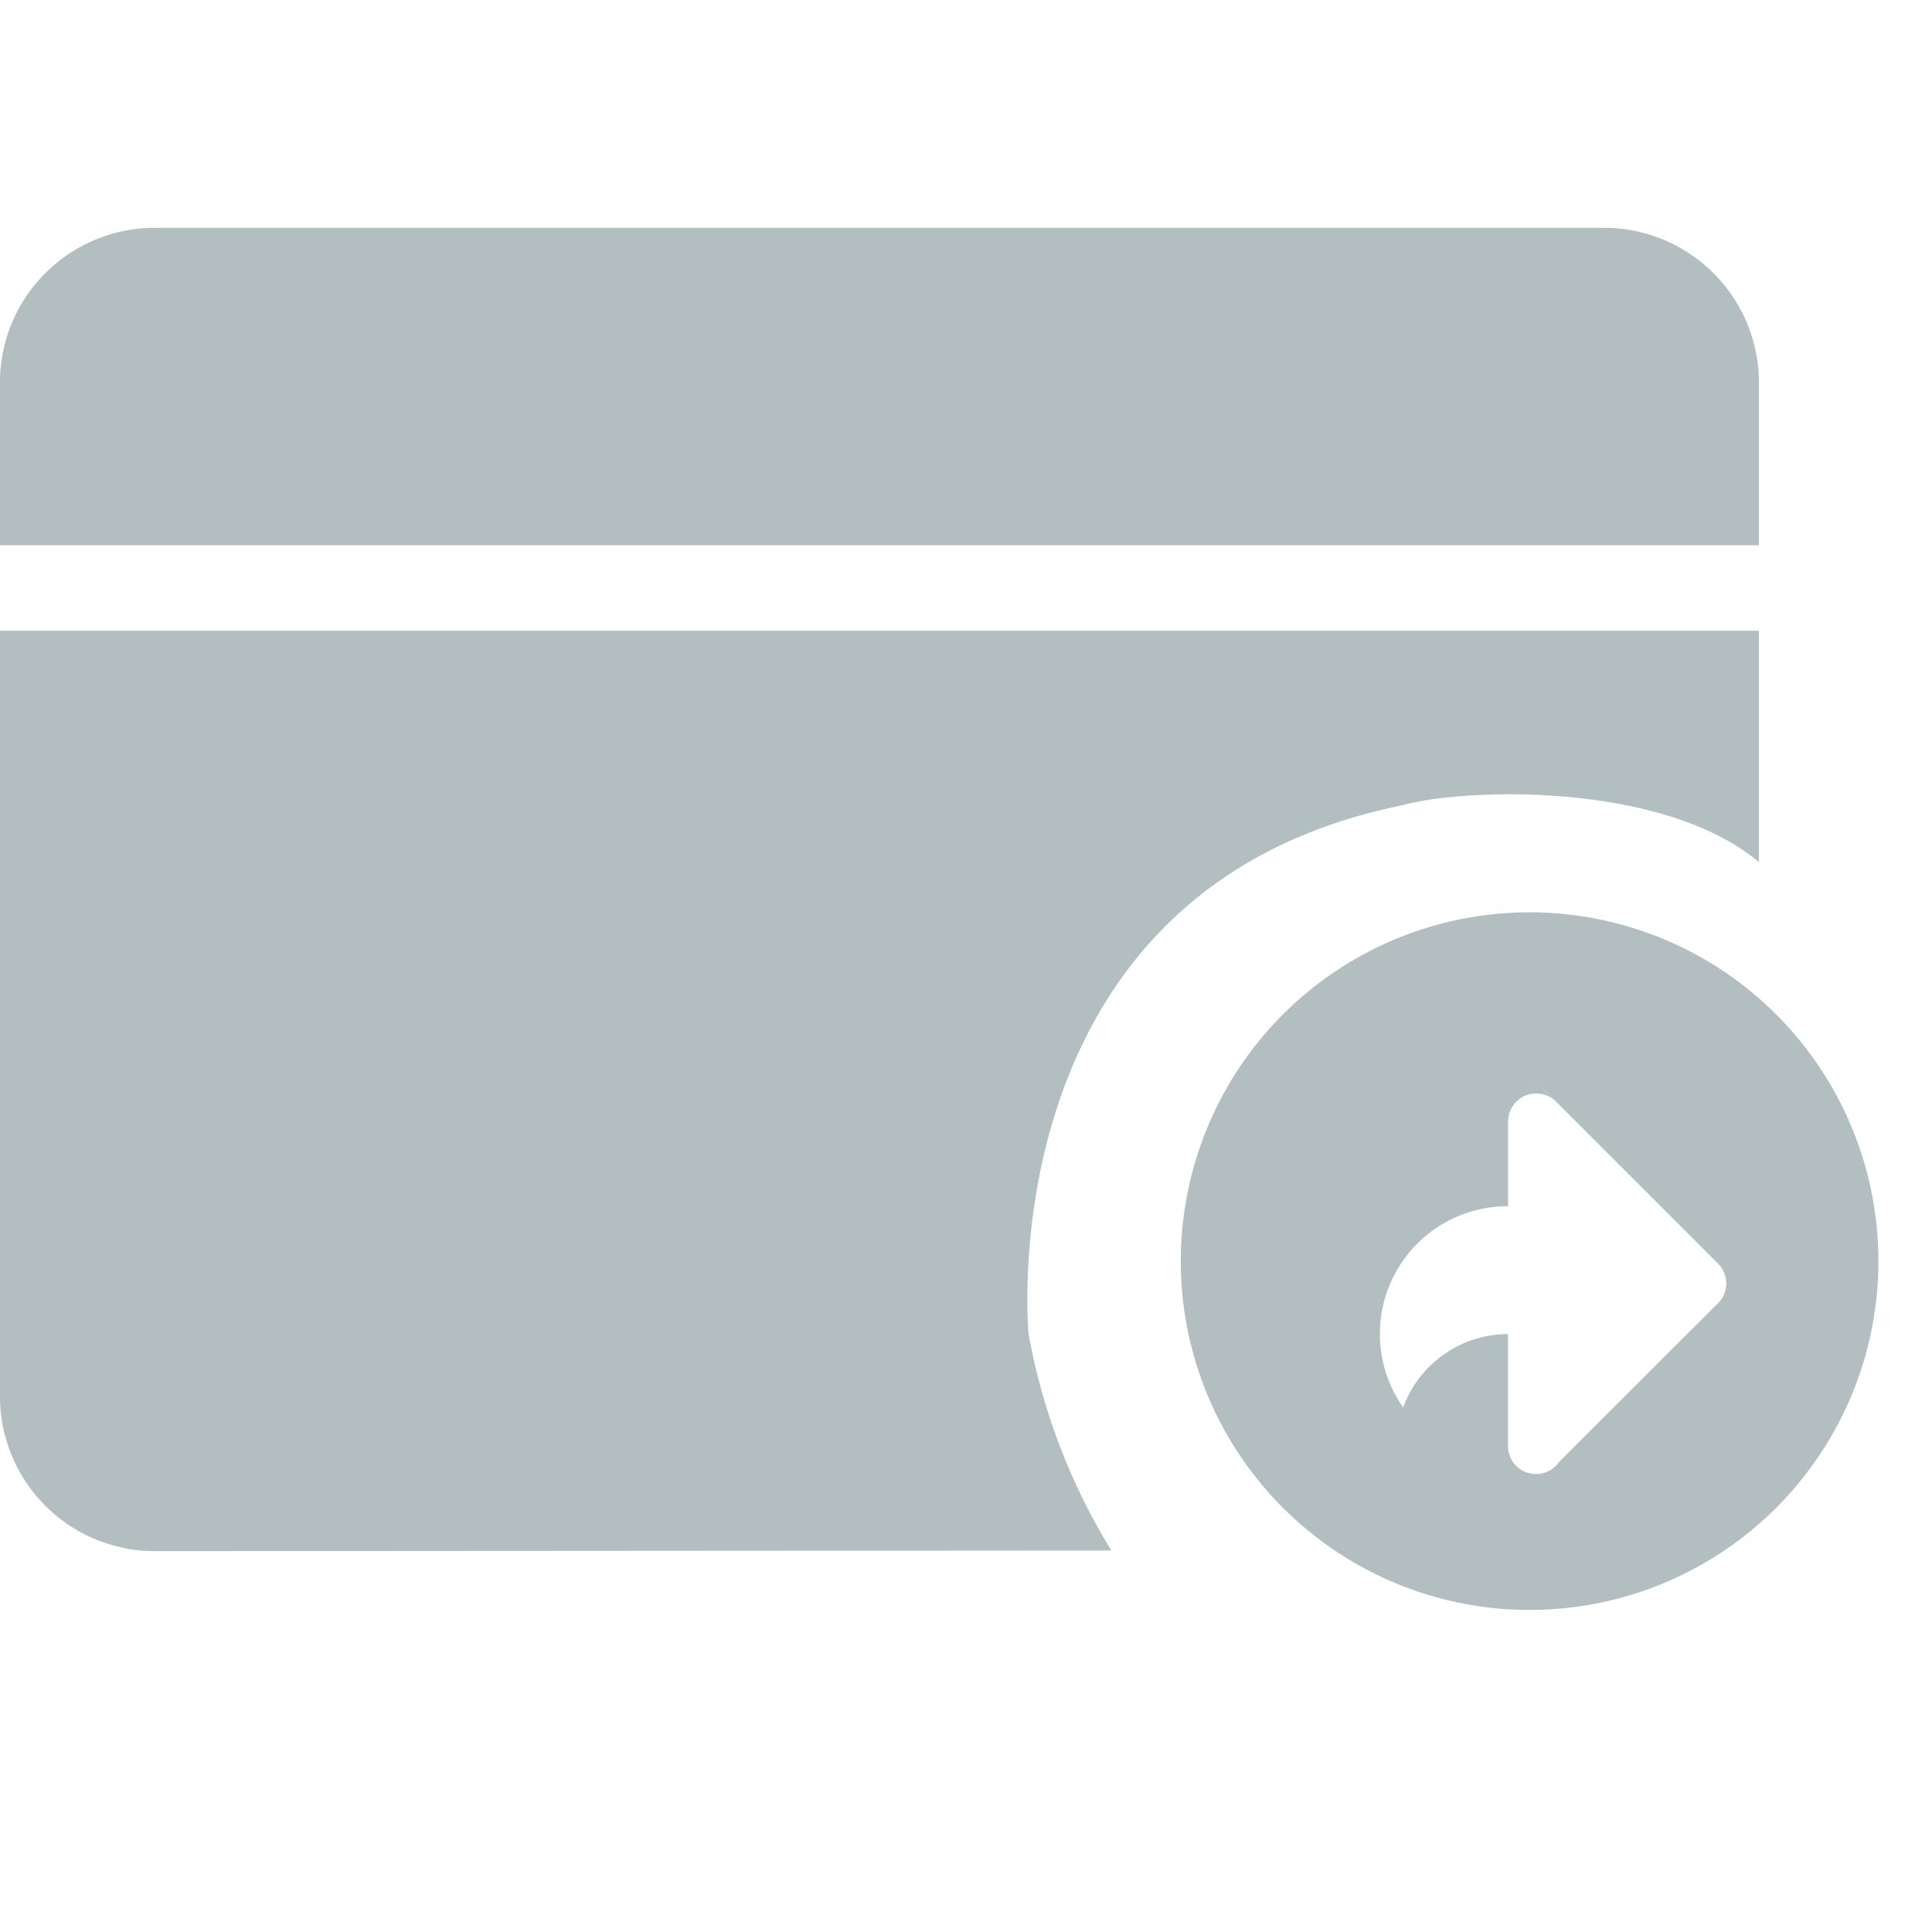
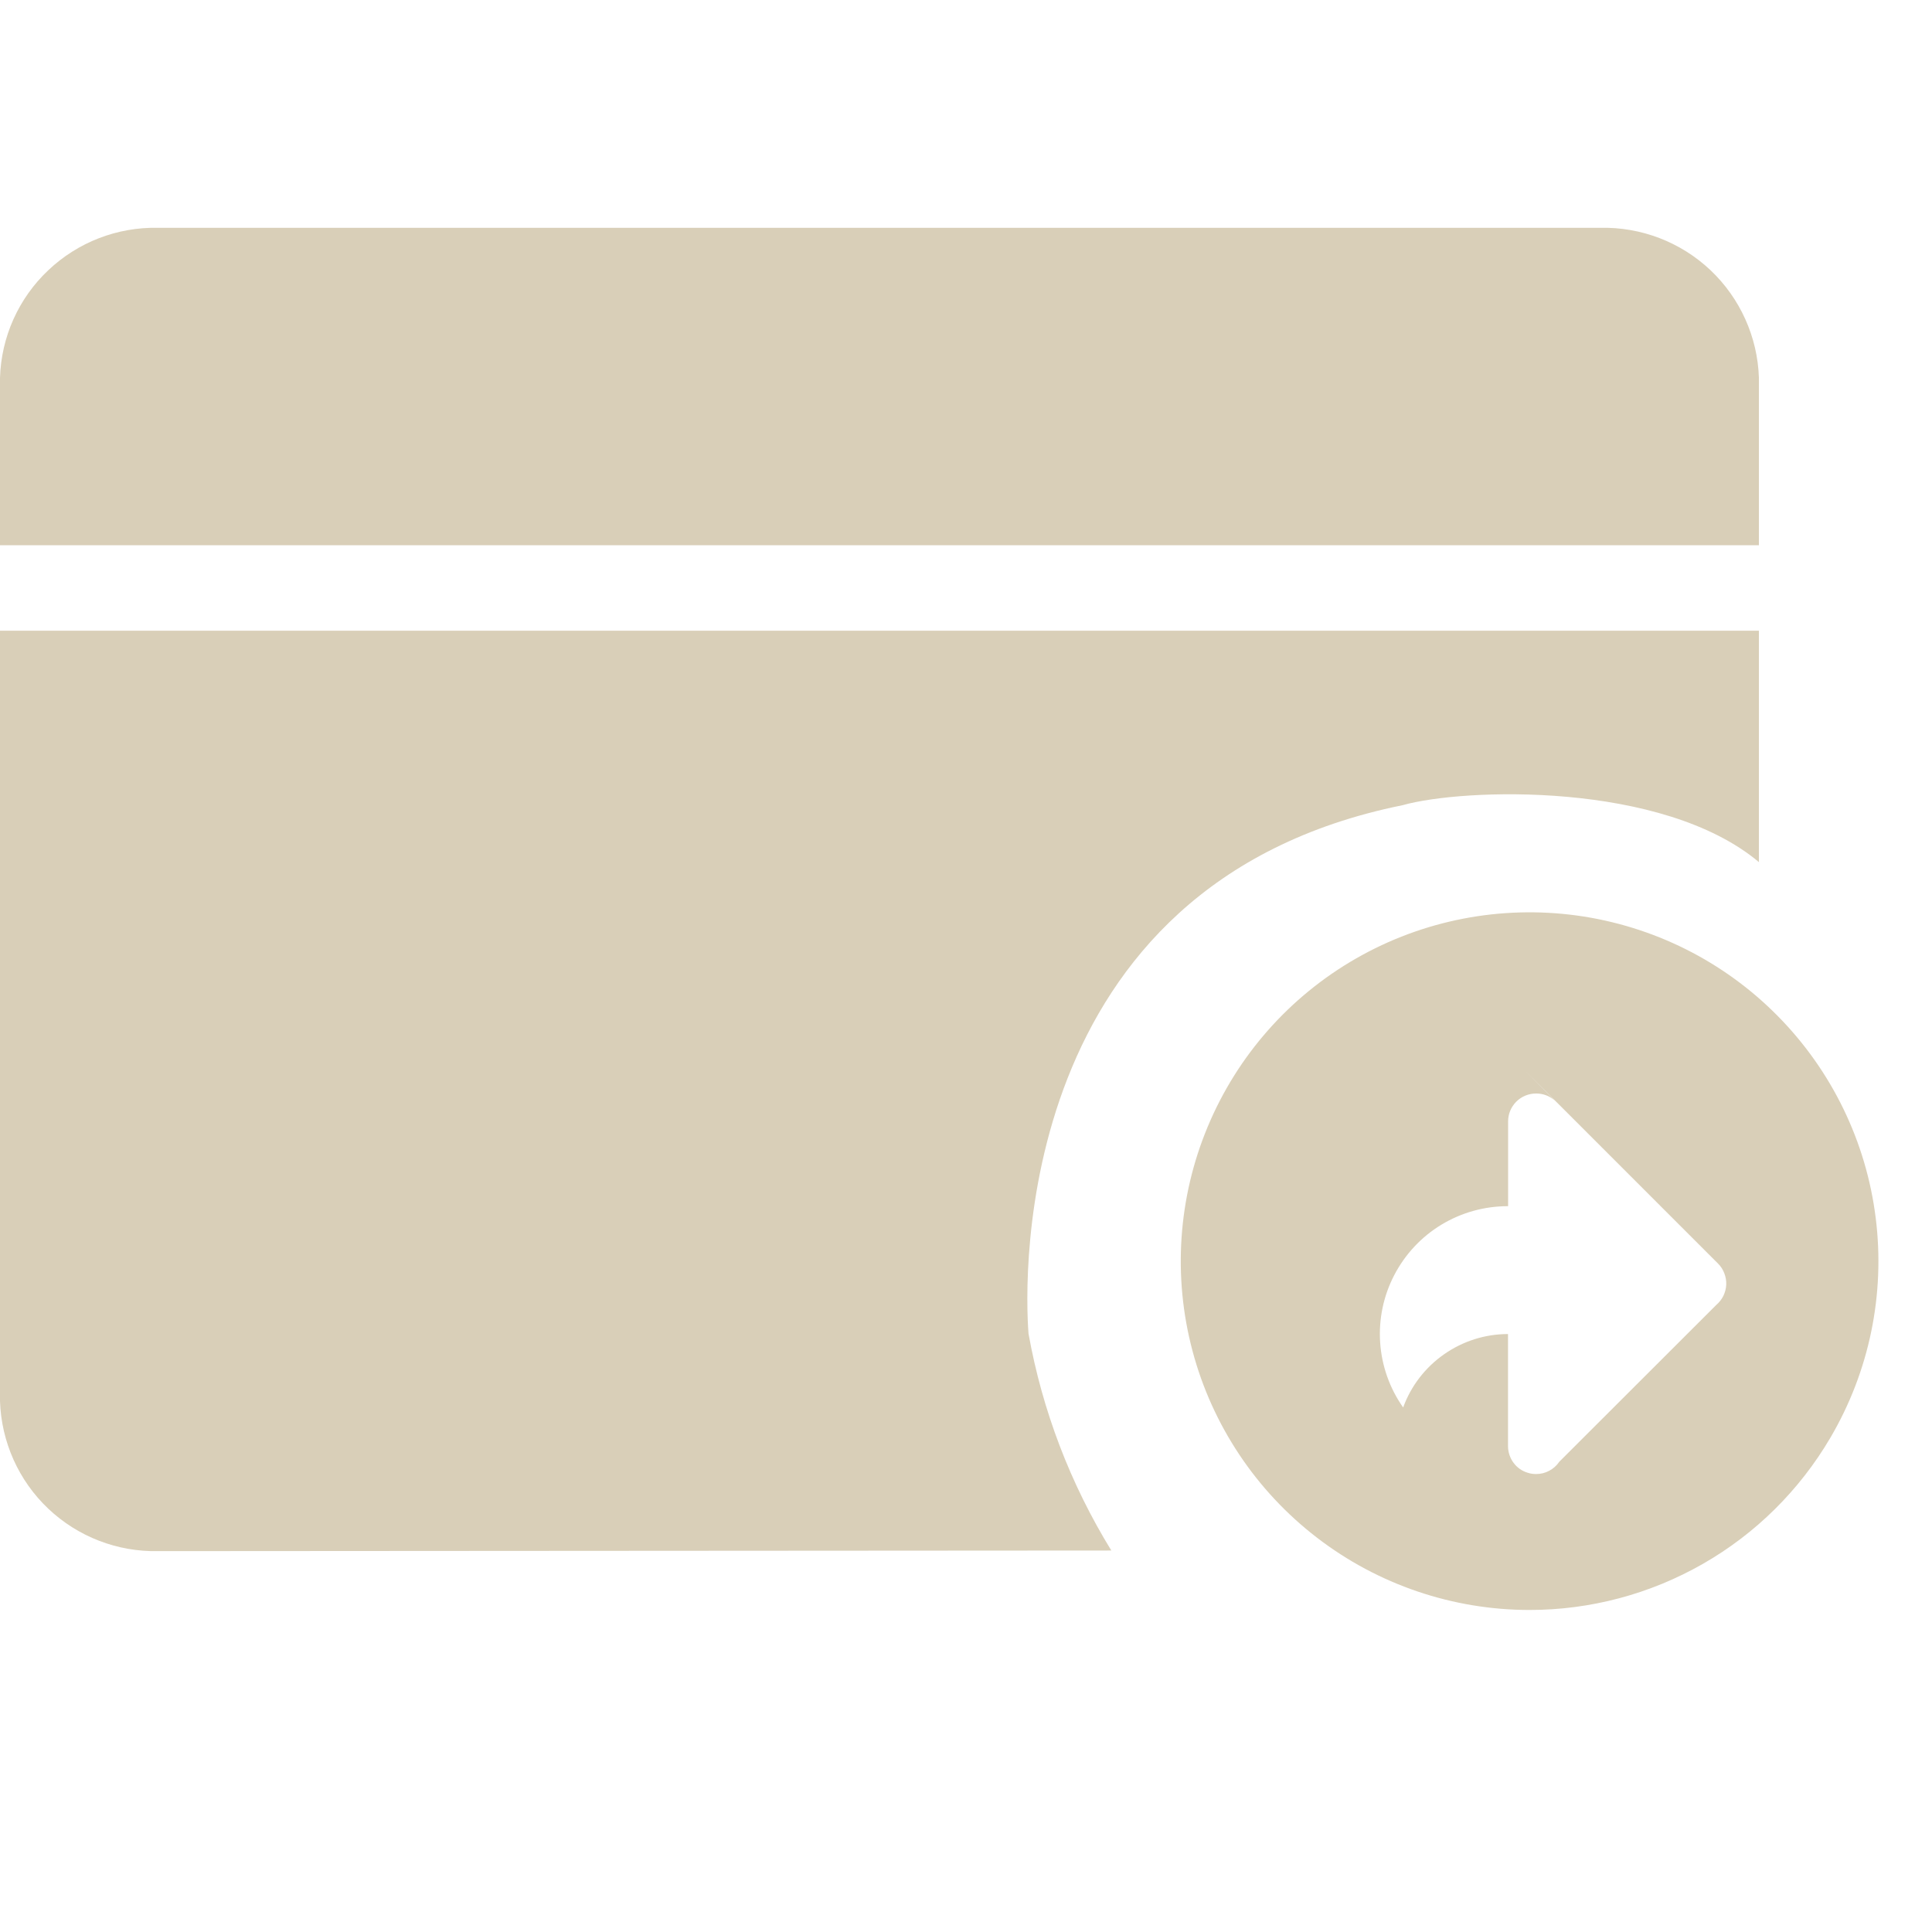
<svg xmlns="http://www.w3.org/2000/svg" width="22" height="22" viewBox="0 0 22 22" fill="none">
-   <path d="M20.029 4.302C20.014 3.837 19.815 3.396 19.477 3.076C19.138 2.756 18.686 2.583 18.22 2.594H1.801C1.336 2.584 0.886 2.758 0.549 3.078C0.211 3.397 0.014 3.838 0 4.302L0 6.209H20.029V4.302ZM15.971 9.169C16.66 8.974 18.929 8.894 20.029 9.817V7.182H0V15.954C0.015 16.419 0.212 16.86 0.55 17.18C0.888 17.5 1.338 17.673 1.803 17.663L12.655 17.656C12.189 16.899 11.869 16.062 11.712 15.187C11.662 14.551 11.53 10.067 15.971 9.169Z" fill="#B3BEC1" />
-   <path d="M17.418 18.333C16.543 18.333 15.691 18.044 14.997 17.51C14.303 16.977 13.804 16.229 13.579 15.382C13.354 14.536 13.415 13.639 13.752 12.831C14.089 12.022 14.684 11.348 15.444 10.913C16.204 10.478 17.087 10.307 17.955 10.425C18.823 10.544 19.627 10.945 20.242 11.568C20.858 12.191 21.251 13 21.359 13.869C21.468 14.738 21.286 15.618 20.842 16.373C20.491 16.97 19.991 17.465 19.391 17.808C18.79 18.152 18.11 18.333 17.418 18.333ZM17.172 15.191V16.467C17.172 16.535 17.194 16.602 17.235 16.657C17.275 16.712 17.333 16.752 17.398 16.771C17.429 16.781 17.46 16.785 17.492 16.785C17.544 16.785 17.595 16.773 17.641 16.748C17.687 16.724 17.727 16.688 17.756 16.645L19.542 14.861C19.576 14.832 19.604 14.797 19.624 14.757C19.643 14.717 19.655 14.674 19.657 14.629C19.659 14.585 19.651 14.54 19.635 14.499C19.619 14.457 19.595 14.419 19.563 14.388L17.378 12.203L17.704 12.532C17.646 12.48 17.572 12.452 17.494 12.452H17.491C17.407 12.452 17.326 12.485 17.266 12.545C17.207 12.604 17.173 12.685 17.173 12.769V13.735H17.169C16.902 13.735 16.641 13.808 16.413 13.946C16.185 14.084 16 14.283 15.877 14.519C15.754 14.755 15.698 15.021 15.716 15.287C15.734 15.553 15.824 15.809 15.978 16.027C16.067 15.782 16.23 15.571 16.443 15.422C16.657 15.272 16.911 15.191 17.171 15.191H17.172Z" fill="#B3BEC1" />
+   <path d="M20.029 4.302C20.014 3.837 19.815 3.396 19.477 3.076C19.138 2.756 18.686 2.583 18.22 2.594H1.801C1.336 2.584 0.886 2.758 0.549 3.078C0.211 3.397 0.014 3.838 0 4.302L0 6.209H20.029V4.302ZM15.971 9.169C16.66 8.974 18.929 8.894 20.029 9.817V7.182H0V15.954C0.015 16.419 0.212 16.86 0.55 17.18C0.888 17.5 1.338 17.673 1.803 17.663L12.655 17.656C12.189 16.899 11.869 16.062 11.712 15.187C11.662 14.551 11.53 10.067 15.971 9.169Z" fill="#D9CFB8" />
+   <path d="M17.418 18.333C16.543 18.333 15.691 18.044 14.997 17.51C14.303 16.977 13.804 16.229 13.579 15.382C13.354 14.536 13.415 13.639 13.752 12.831C14.089 12.022 14.684 11.348 15.444 10.913C16.204 10.478 17.087 10.307 17.955 10.425C18.823 10.544 19.627 10.945 20.242 11.568C20.858 12.191 21.251 13 21.359 13.869C21.468 14.738 21.286 15.618 20.842 16.373C20.491 16.97 19.991 17.465 19.391 17.808C18.79 18.152 18.11 18.333 17.418 18.333ZM17.172 15.191V16.467C17.172 16.535 17.194 16.602 17.235 16.657C17.275 16.712 17.333 16.752 17.398 16.771C17.429 16.781 17.46 16.785 17.492 16.785C17.544 16.785 17.595 16.773 17.641 16.748C17.687 16.724 17.727 16.688 17.756 16.645L19.542 14.861C19.576 14.832 19.604 14.797 19.624 14.757C19.643 14.717 19.655 14.674 19.657 14.629C19.659 14.585 19.651 14.54 19.635 14.499C19.619 14.457 19.595 14.419 19.563 14.388L17.378 12.203L17.704 12.532C17.646 12.48 17.572 12.452 17.494 12.452H17.491C17.407 12.452 17.326 12.485 17.266 12.545C17.207 12.604 17.173 12.685 17.173 12.769V13.735H17.169C16.902 13.735 16.641 13.808 16.413 13.946C16.185 14.084 16 14.283 15.877 14.519C15.754 14.755 15.698 15.021 15.716 15.287C15.734 15.553 15.824 15.809 15.978 16.027C16.067 15.782 16.23 15.571 16.443 15.422C16.657 15.272 16.911 15.191 17.171 15.191H17.172Z" fill="#D9CFB8" />
</svg>
